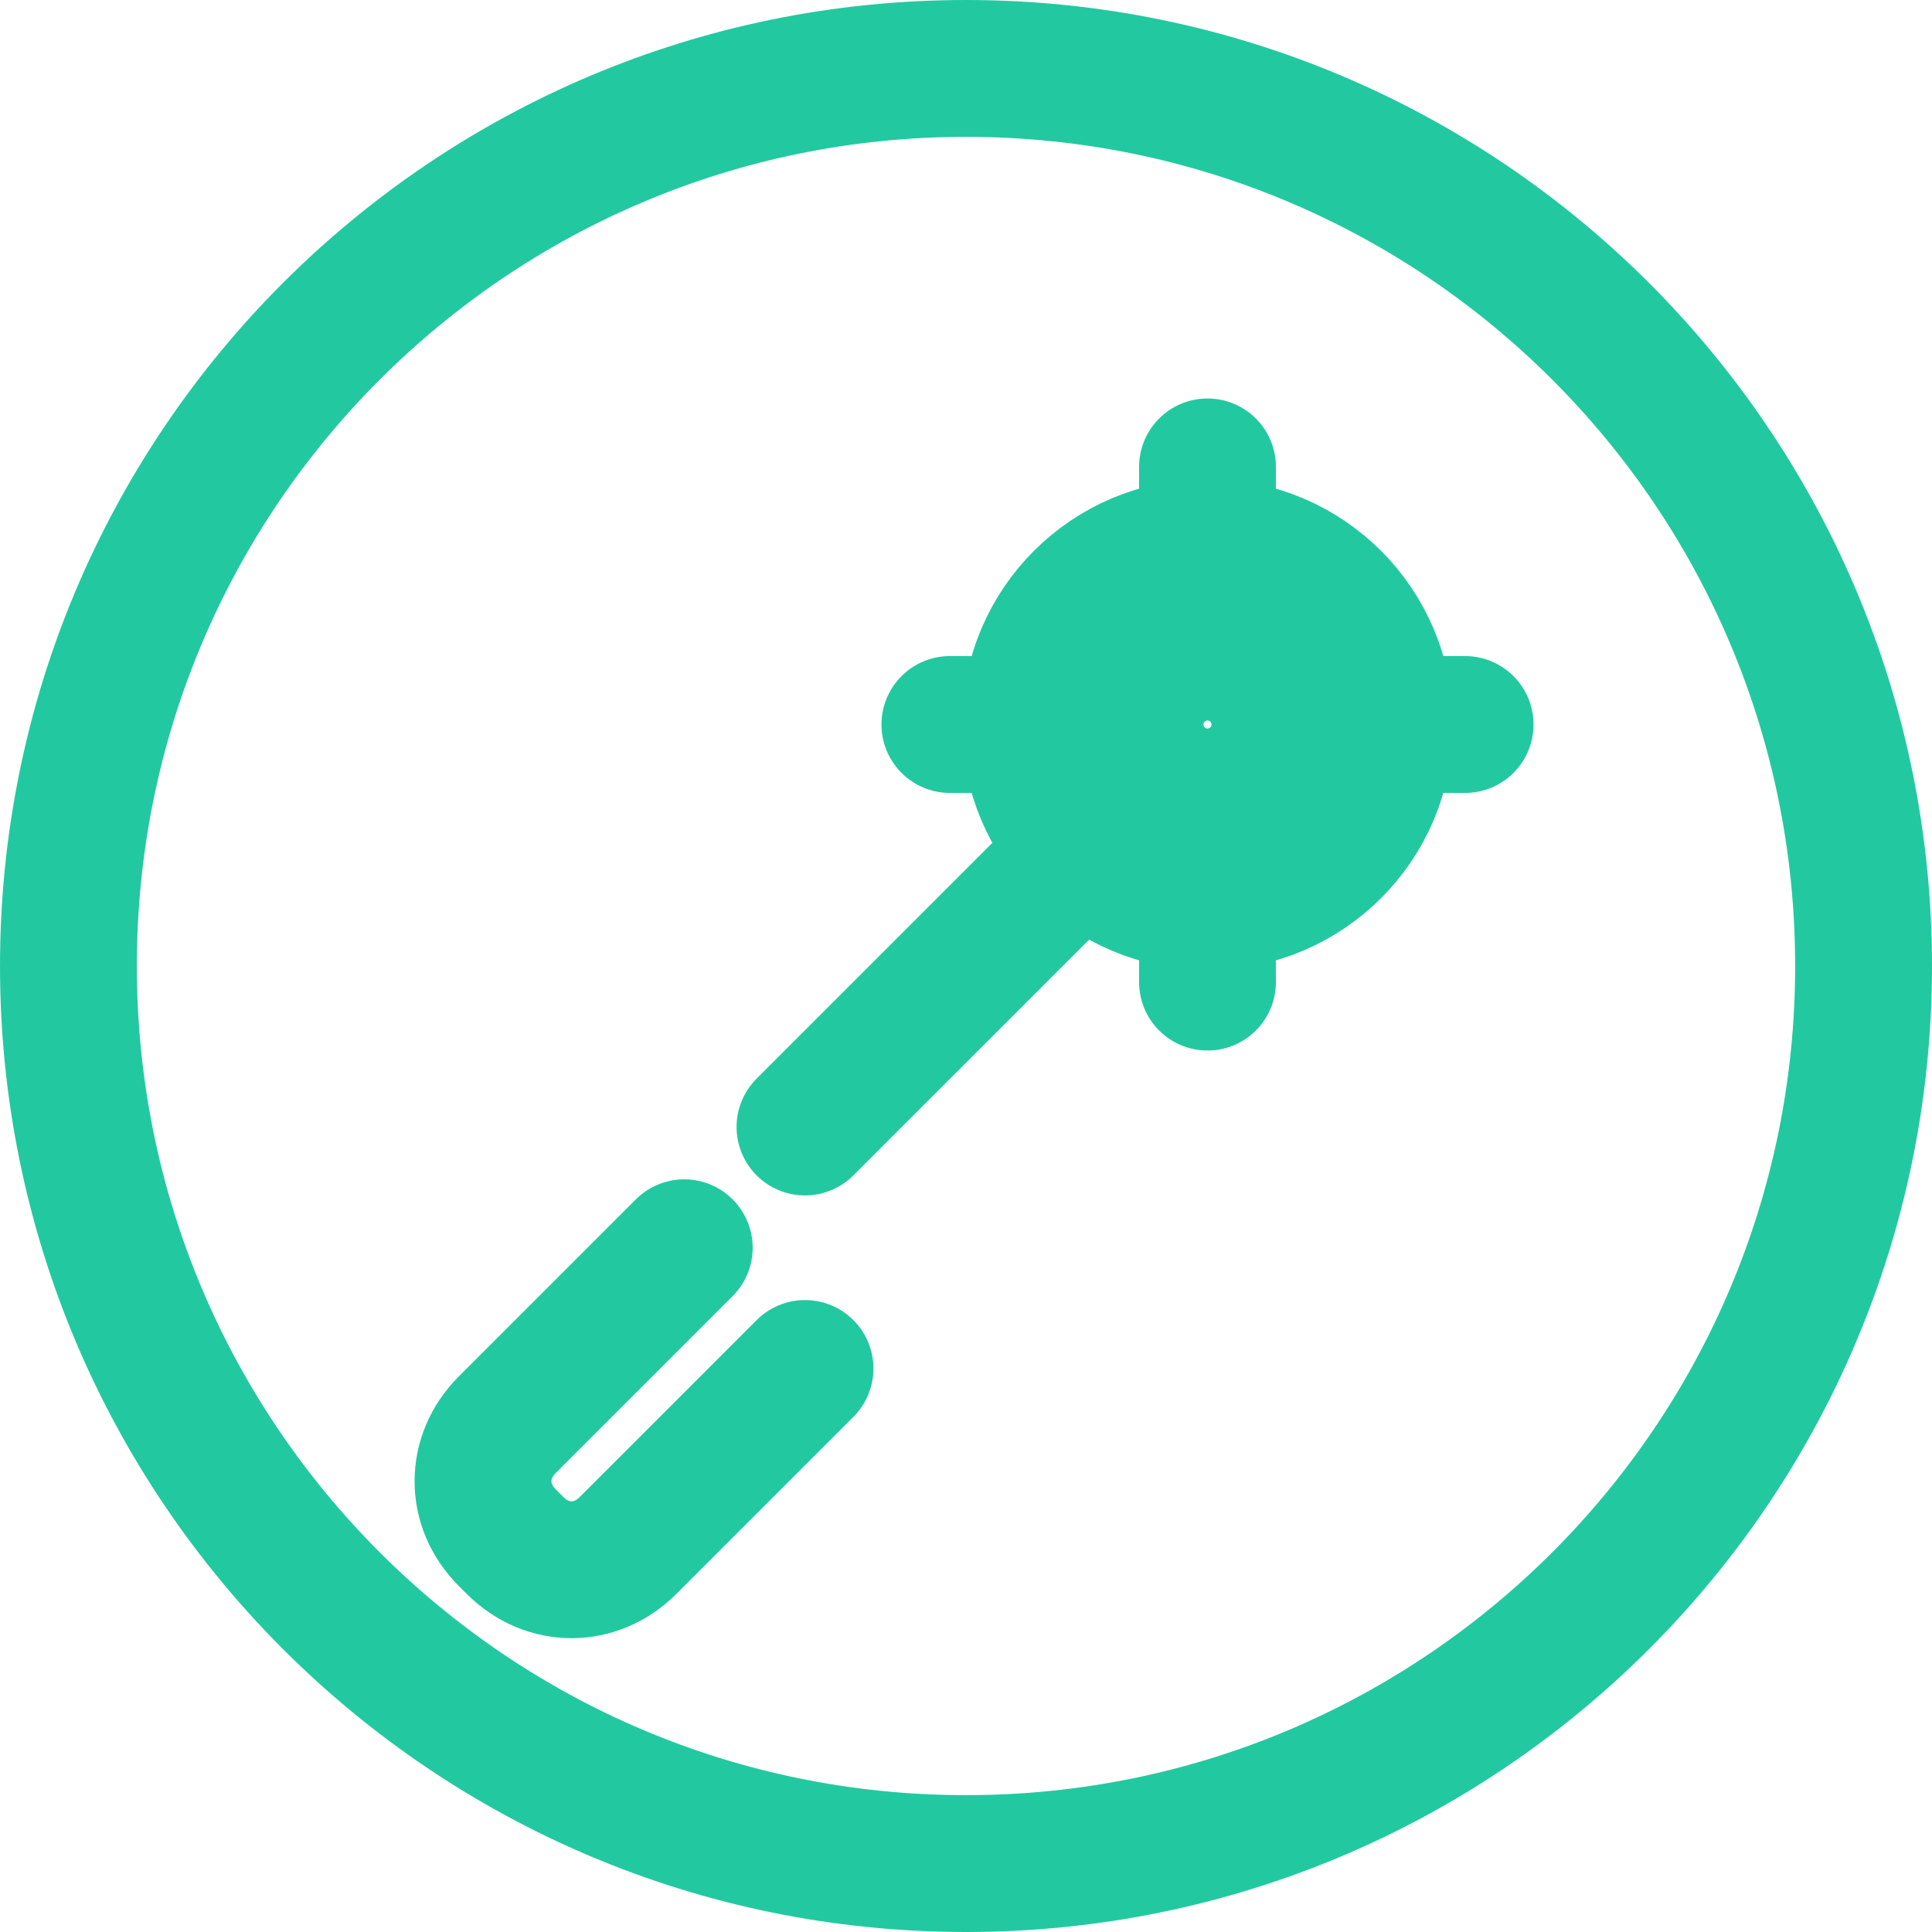
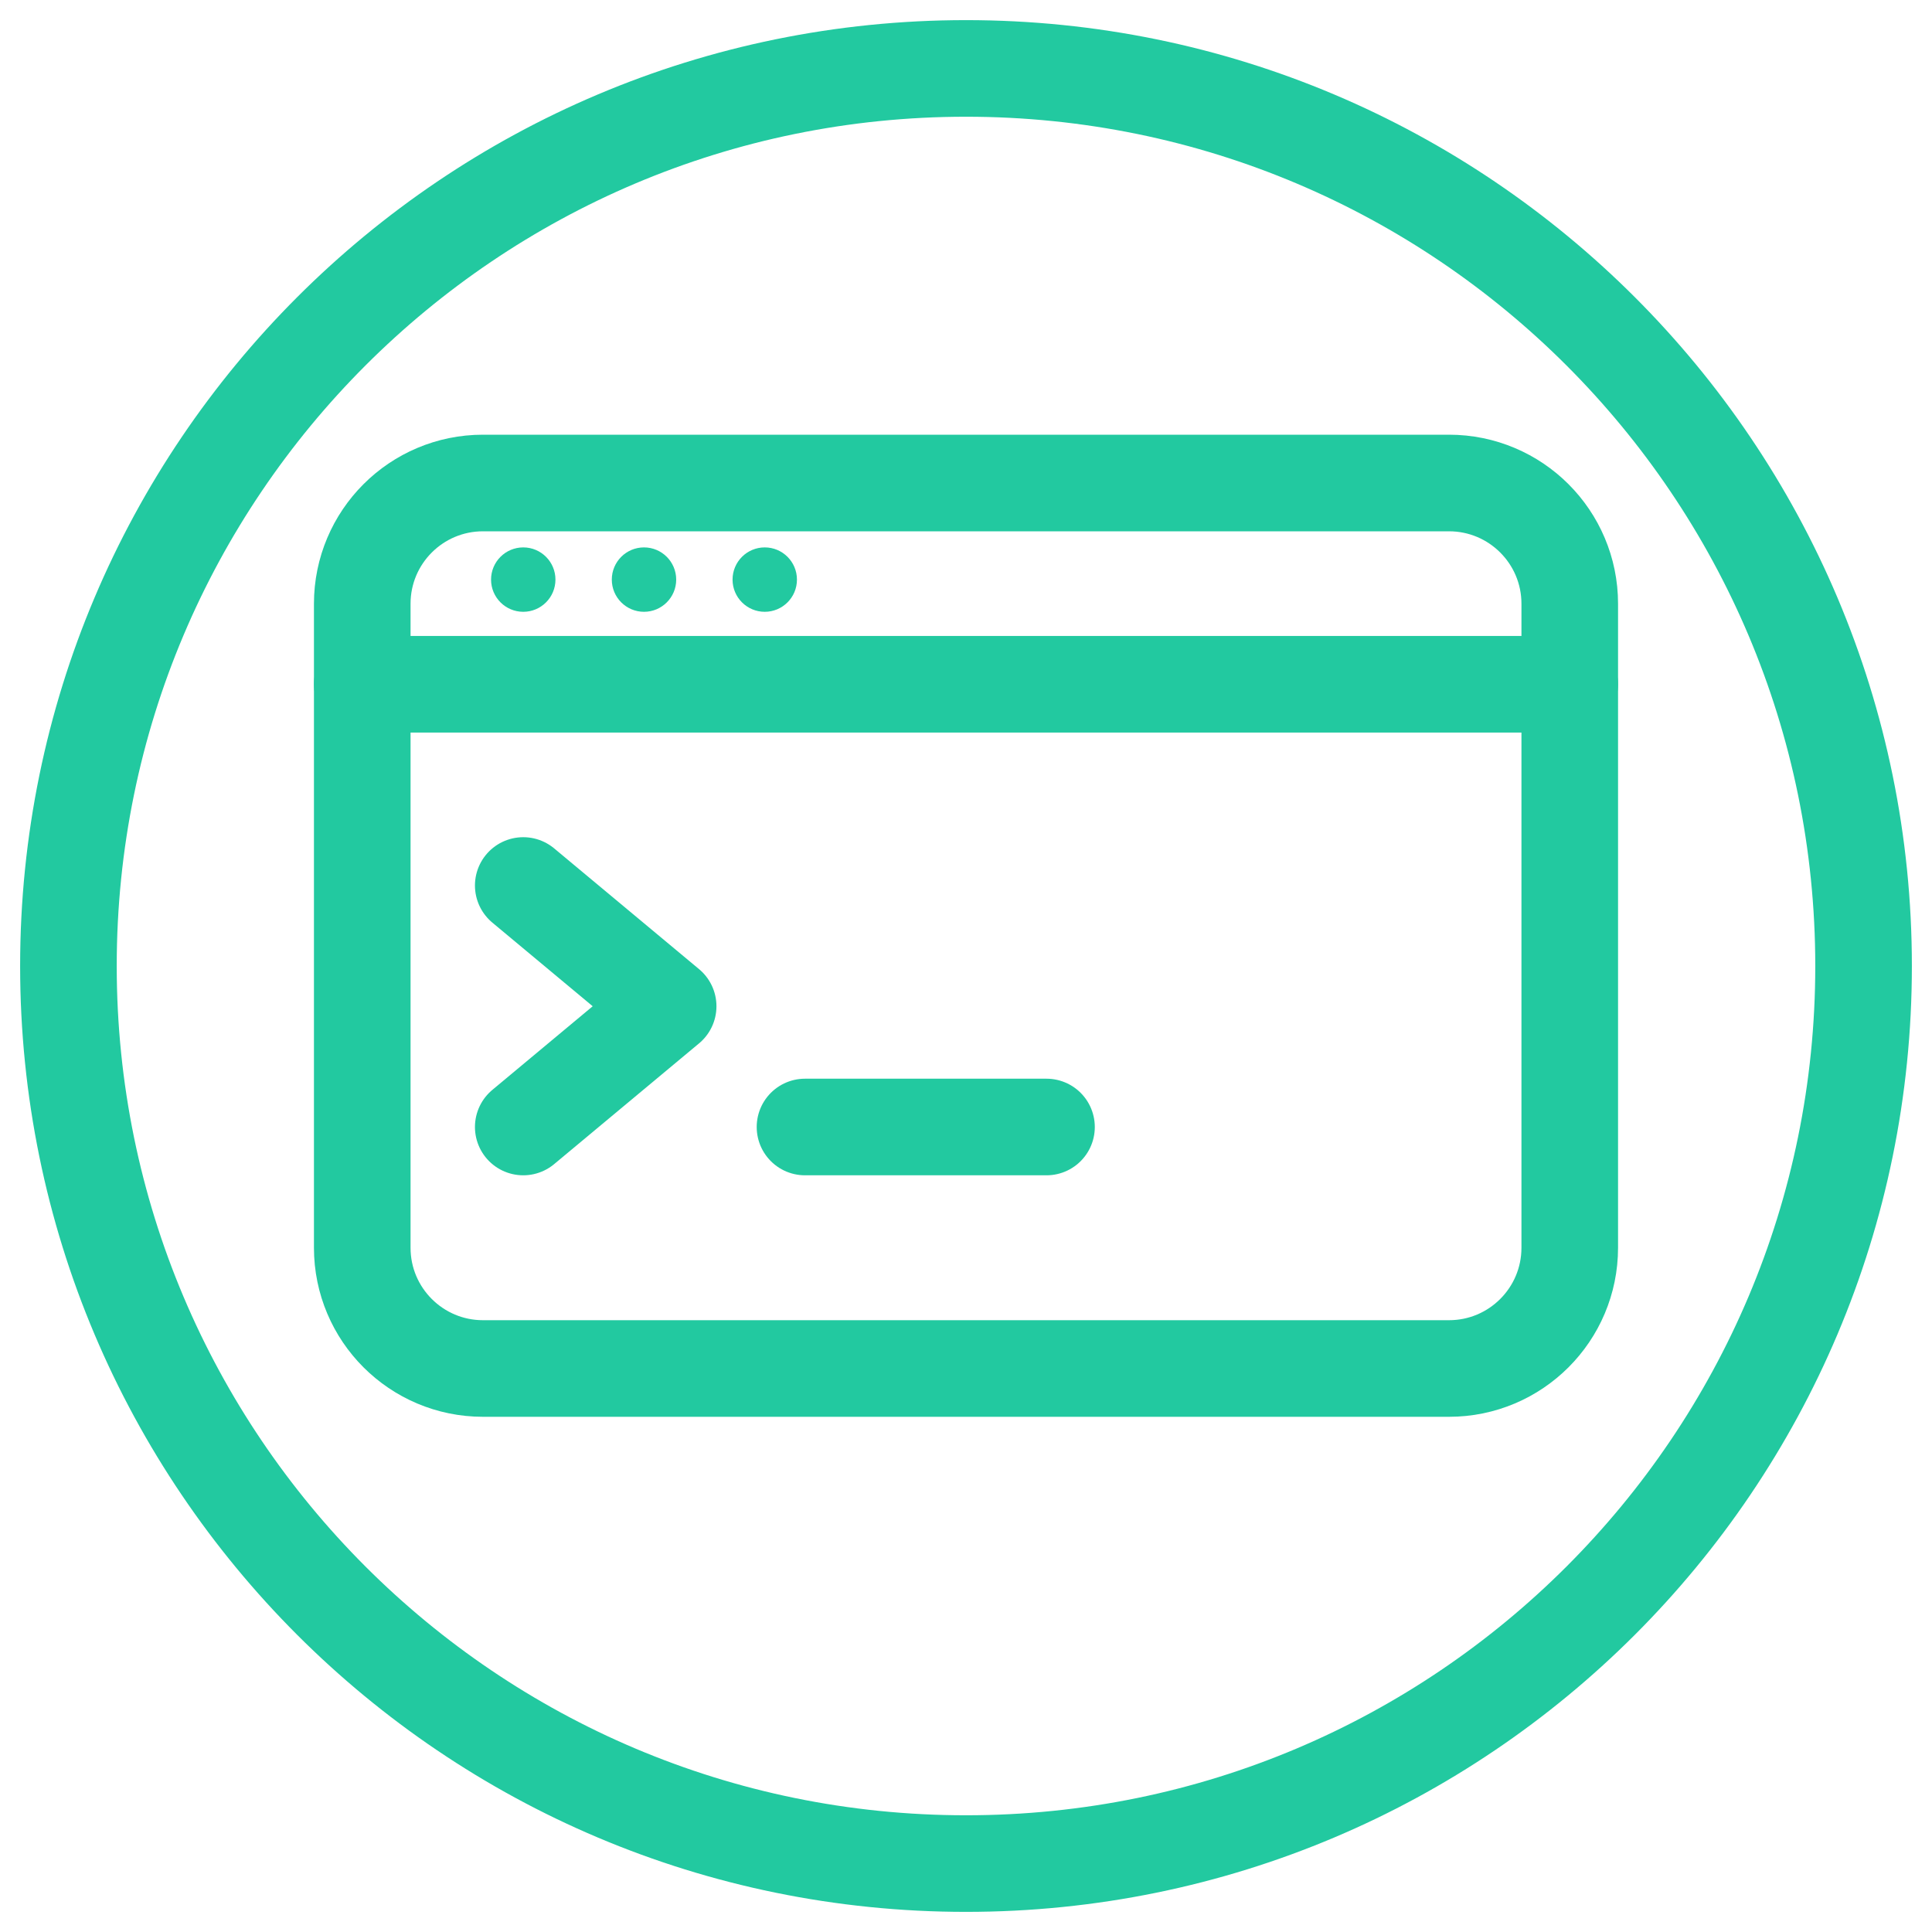
- <svg xmlns="http://www.w3.org/2000/svg" width="24" height="24" viewBox="0 0 24 24" fill="none" stroke="#22c9a0" stroke-width="1.7" stroke-linecap="round" stroke-linejoin="round">
+ <svg xmlns="http://www.w3.org/2000/svg" width="24" height="24" viewBox="0 0 24 24" fill="none" stroke="#22c9a0" stroke-width="1.2" stroke-linecap="round" stroke-linejoin="round">
  <circle cx="12" cy="12" r="11.15" />
-   <path d="M8.5 15.5l-2.2 2.2c-.4.4-.4 1 0 1.4l.1.1c.4.4 1 .4 1.4 0l2.2-2.2" />
-   <path d="M10 14l4-4" />
-   <circle cx="15" cy="9" r="2.2" />
-   <circle cx="15" cy="9" r="0.8" />
-   <line x1="15" y1="5.8" x2="15" y2="6.8" />
-   <line x1="15" y1="11.2" x2="15" y2="12.2" />
-   <line x1="11.8" y1="9" x2="12.8" y2="9" />
-   <line x1="17.2" y1="9" x2="18.2" y2="9" />
+   <rect x="4.5" y="6" width="15" height="11" rx="1.5" />
+   <line x1="4.5" y1="8.5" x2="19.5" y2="8.5" />
+   <circle cx="6.5" cy="7.2" r="0.4" fill="#22c9a0" stroke="none" />
+   <circle cx="8" cy="7.2" r="0.4" fill="#22c9a0" stroke="none" />
+   <circle cx="9.5" cy="7.2" r="0.4" fill="#22c9a0" stroke="none" />
+   <path d="M6.5 11l1.8 1.5-1.8 1.5" />
+   <line x1="10" y1="14" x2="13" y2="14" />
</svg>
